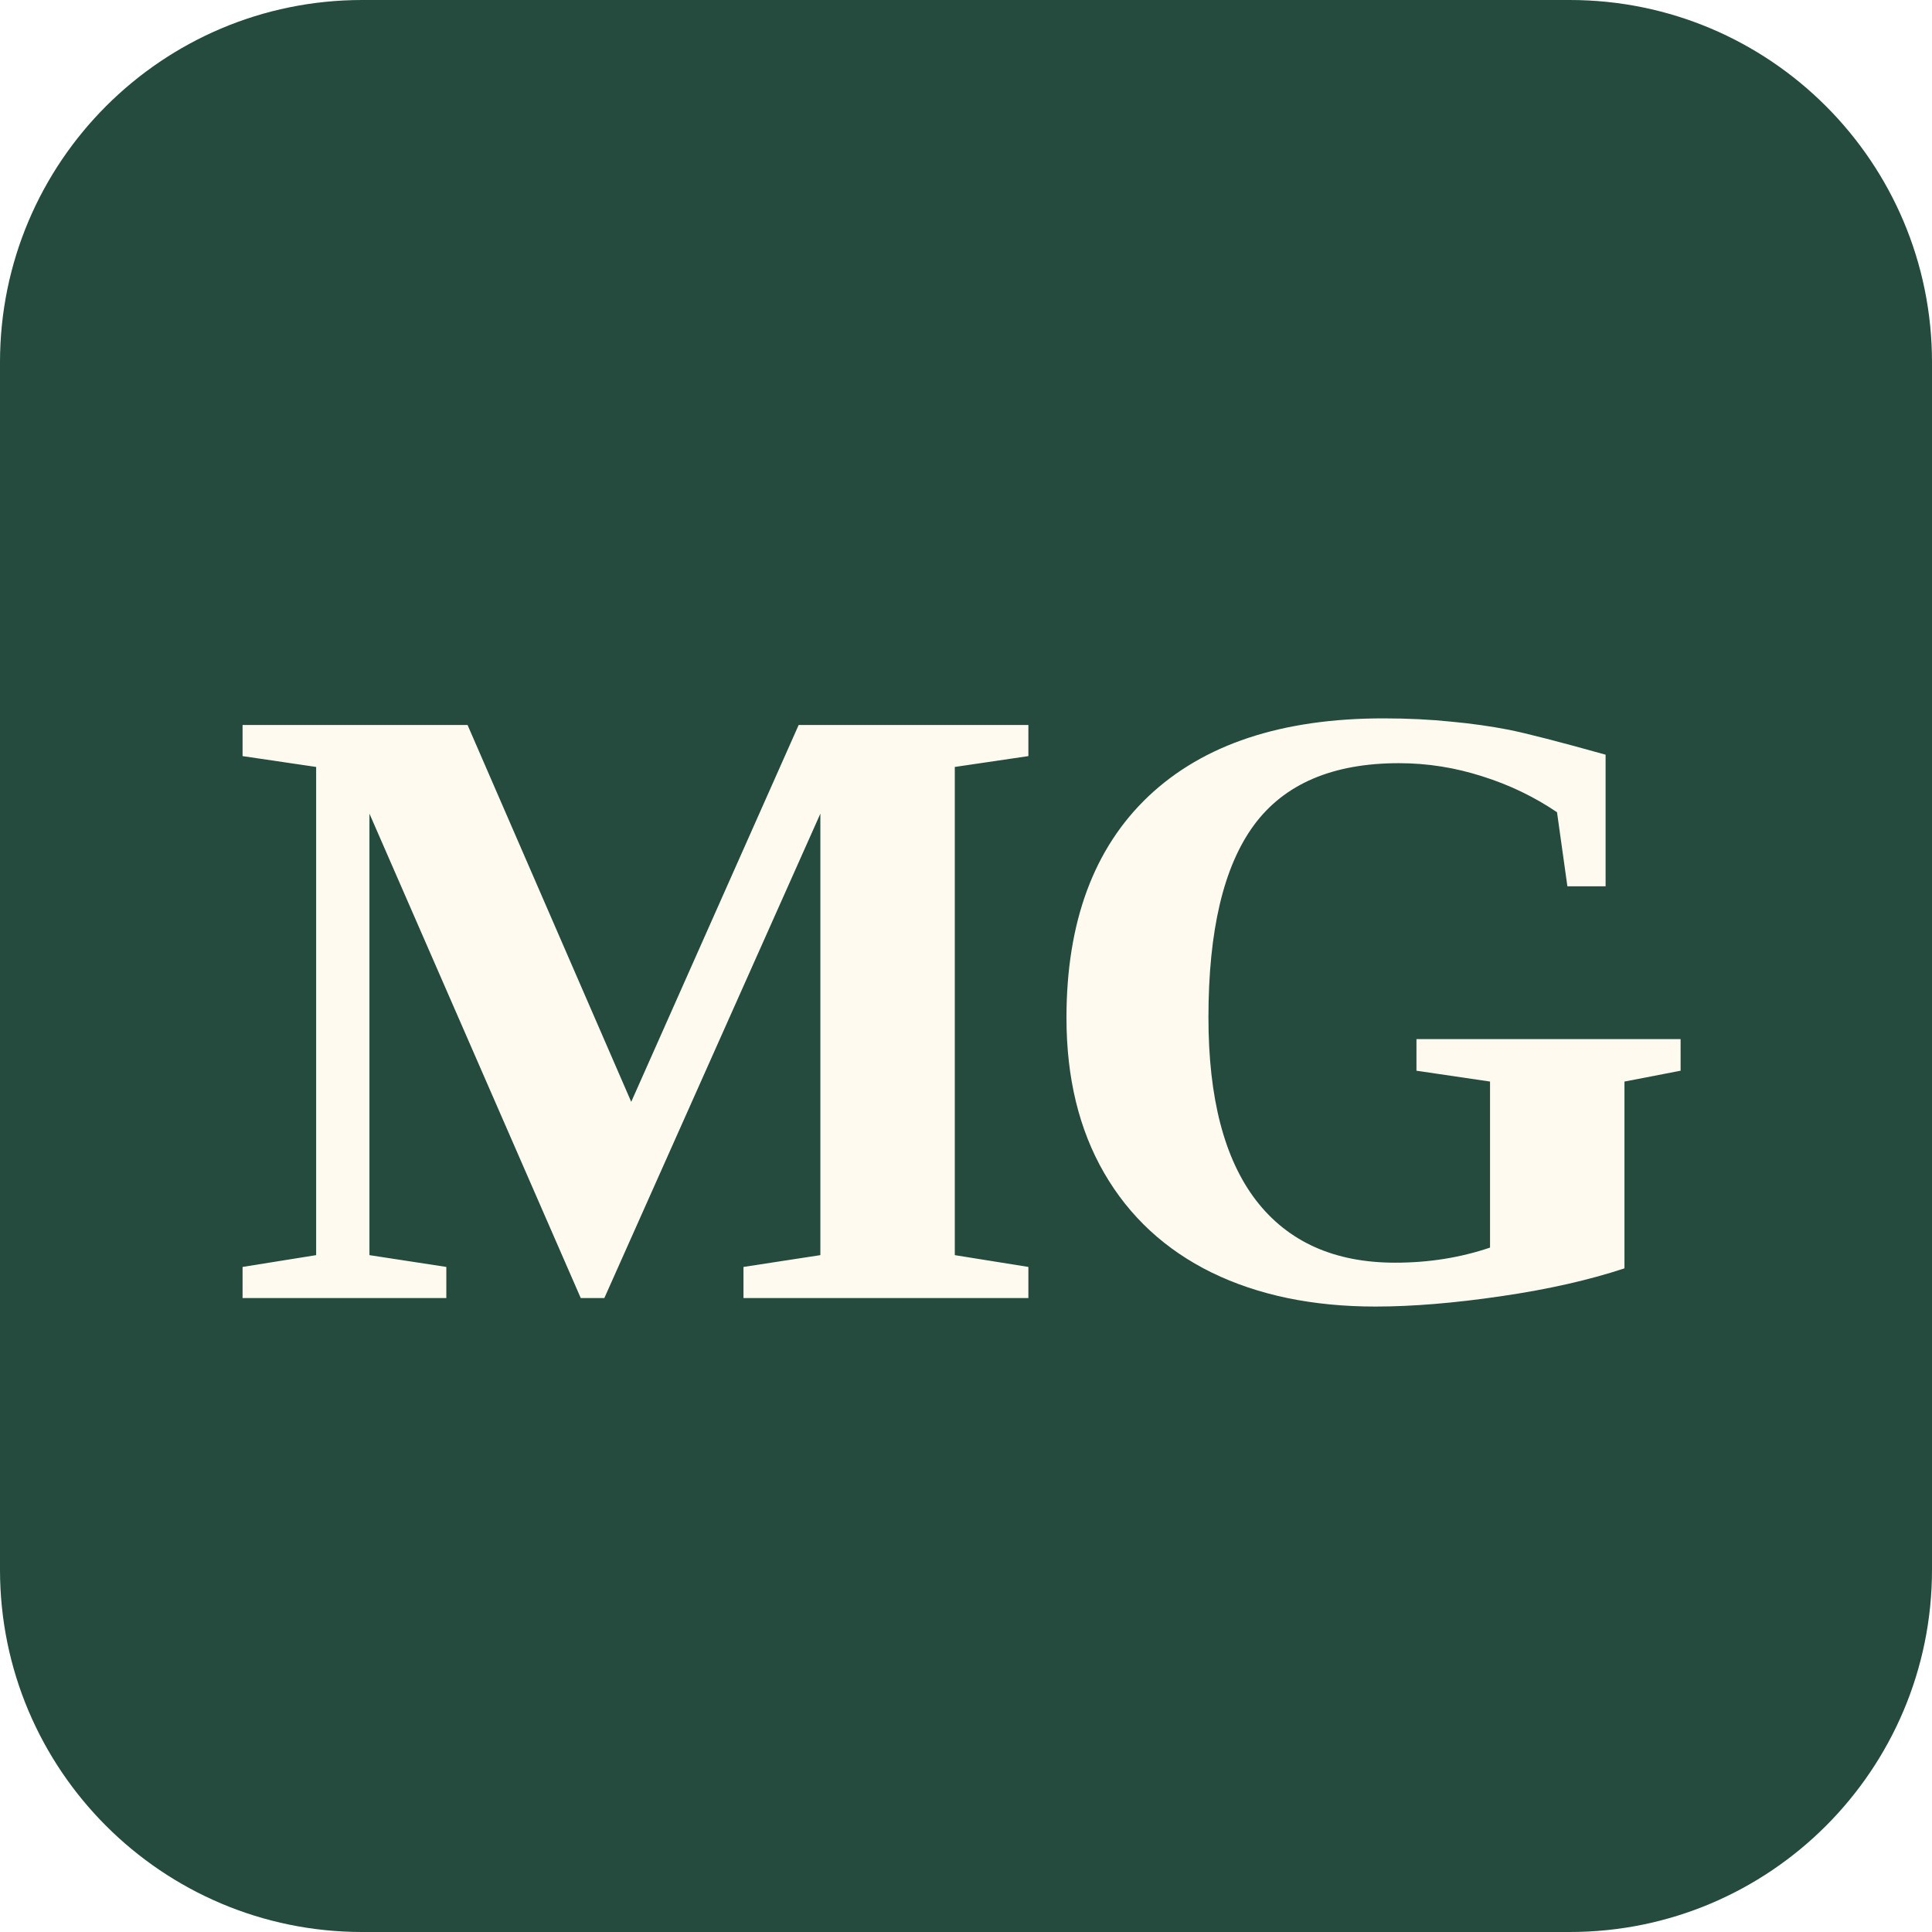
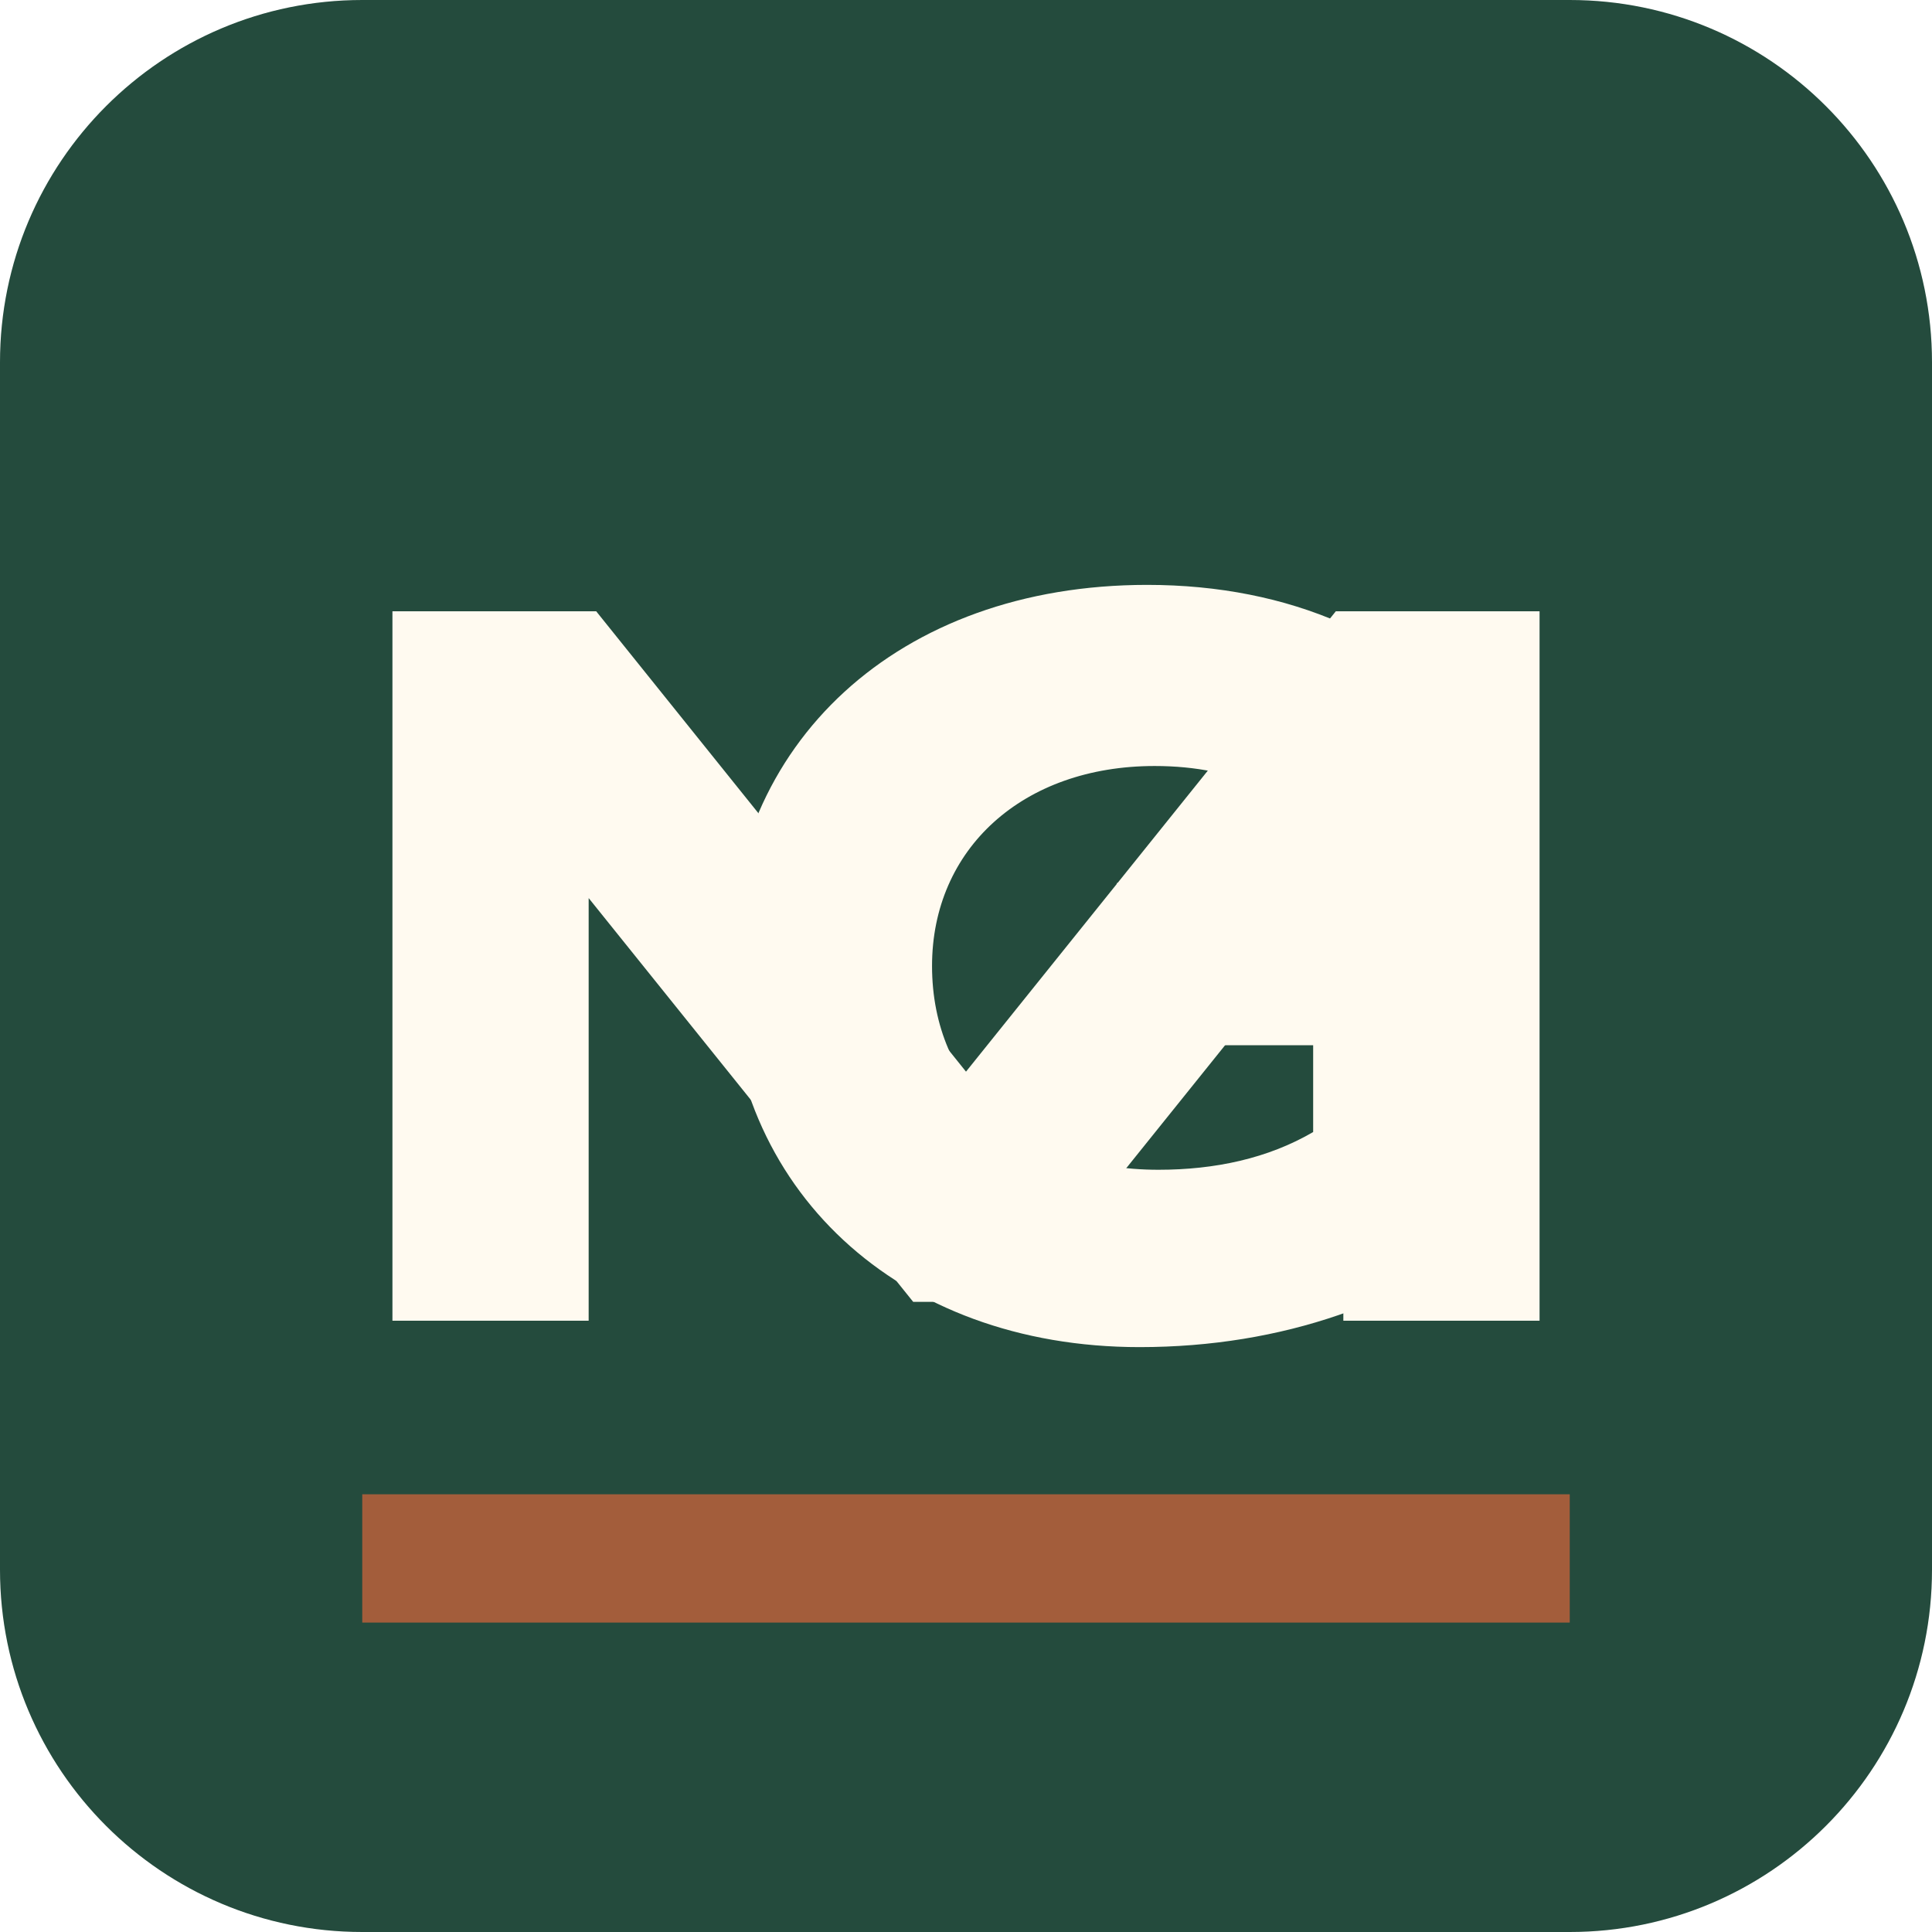
- <svg xmlns="http://www.w3.org/2000/svg" viewBox="0 0 64 64" role="img" aria-labelledby="title">
-   <rect width="64" height="64" rx="12" fill="#244b3d" />
-   <text x="32" y="43" fill="#fffaf0" font-family="Georgia, 'Times New Roman', serif" font-size="29" font-weight="700" letter-spacing="-1" text-anchor="middle">MG</text>
+ <svg xmlns="http://www.w3.org/2000/svg" viewBox="0 0 512 512" role="img" aria-labelledby="title desc">
+   <rect width="512" height="512" rx="96" fill="#244b3d" />
+   <path fill="#fffaf0" d="M104 350V162h54l98 122 98-122h54v188h-52V238l-86 107h-28l-86-107v112h-52Z" />
+   <path fill="#fffaf0" d="M302 357c-64 0-109-42-109-101s45-101 111-101c38 0 69 14 90 39l-36 32c-14-15-30-23-52-23-35 0-59 22-59 53 0 32 24 54 60 54 15 0 29-3 41-10v-23h-52v-43h101v91c-24 20-57 32-95 32Z" />
+   <path fill="#a35d3b" d="M96 396h320v34H96z" />
</svg>
